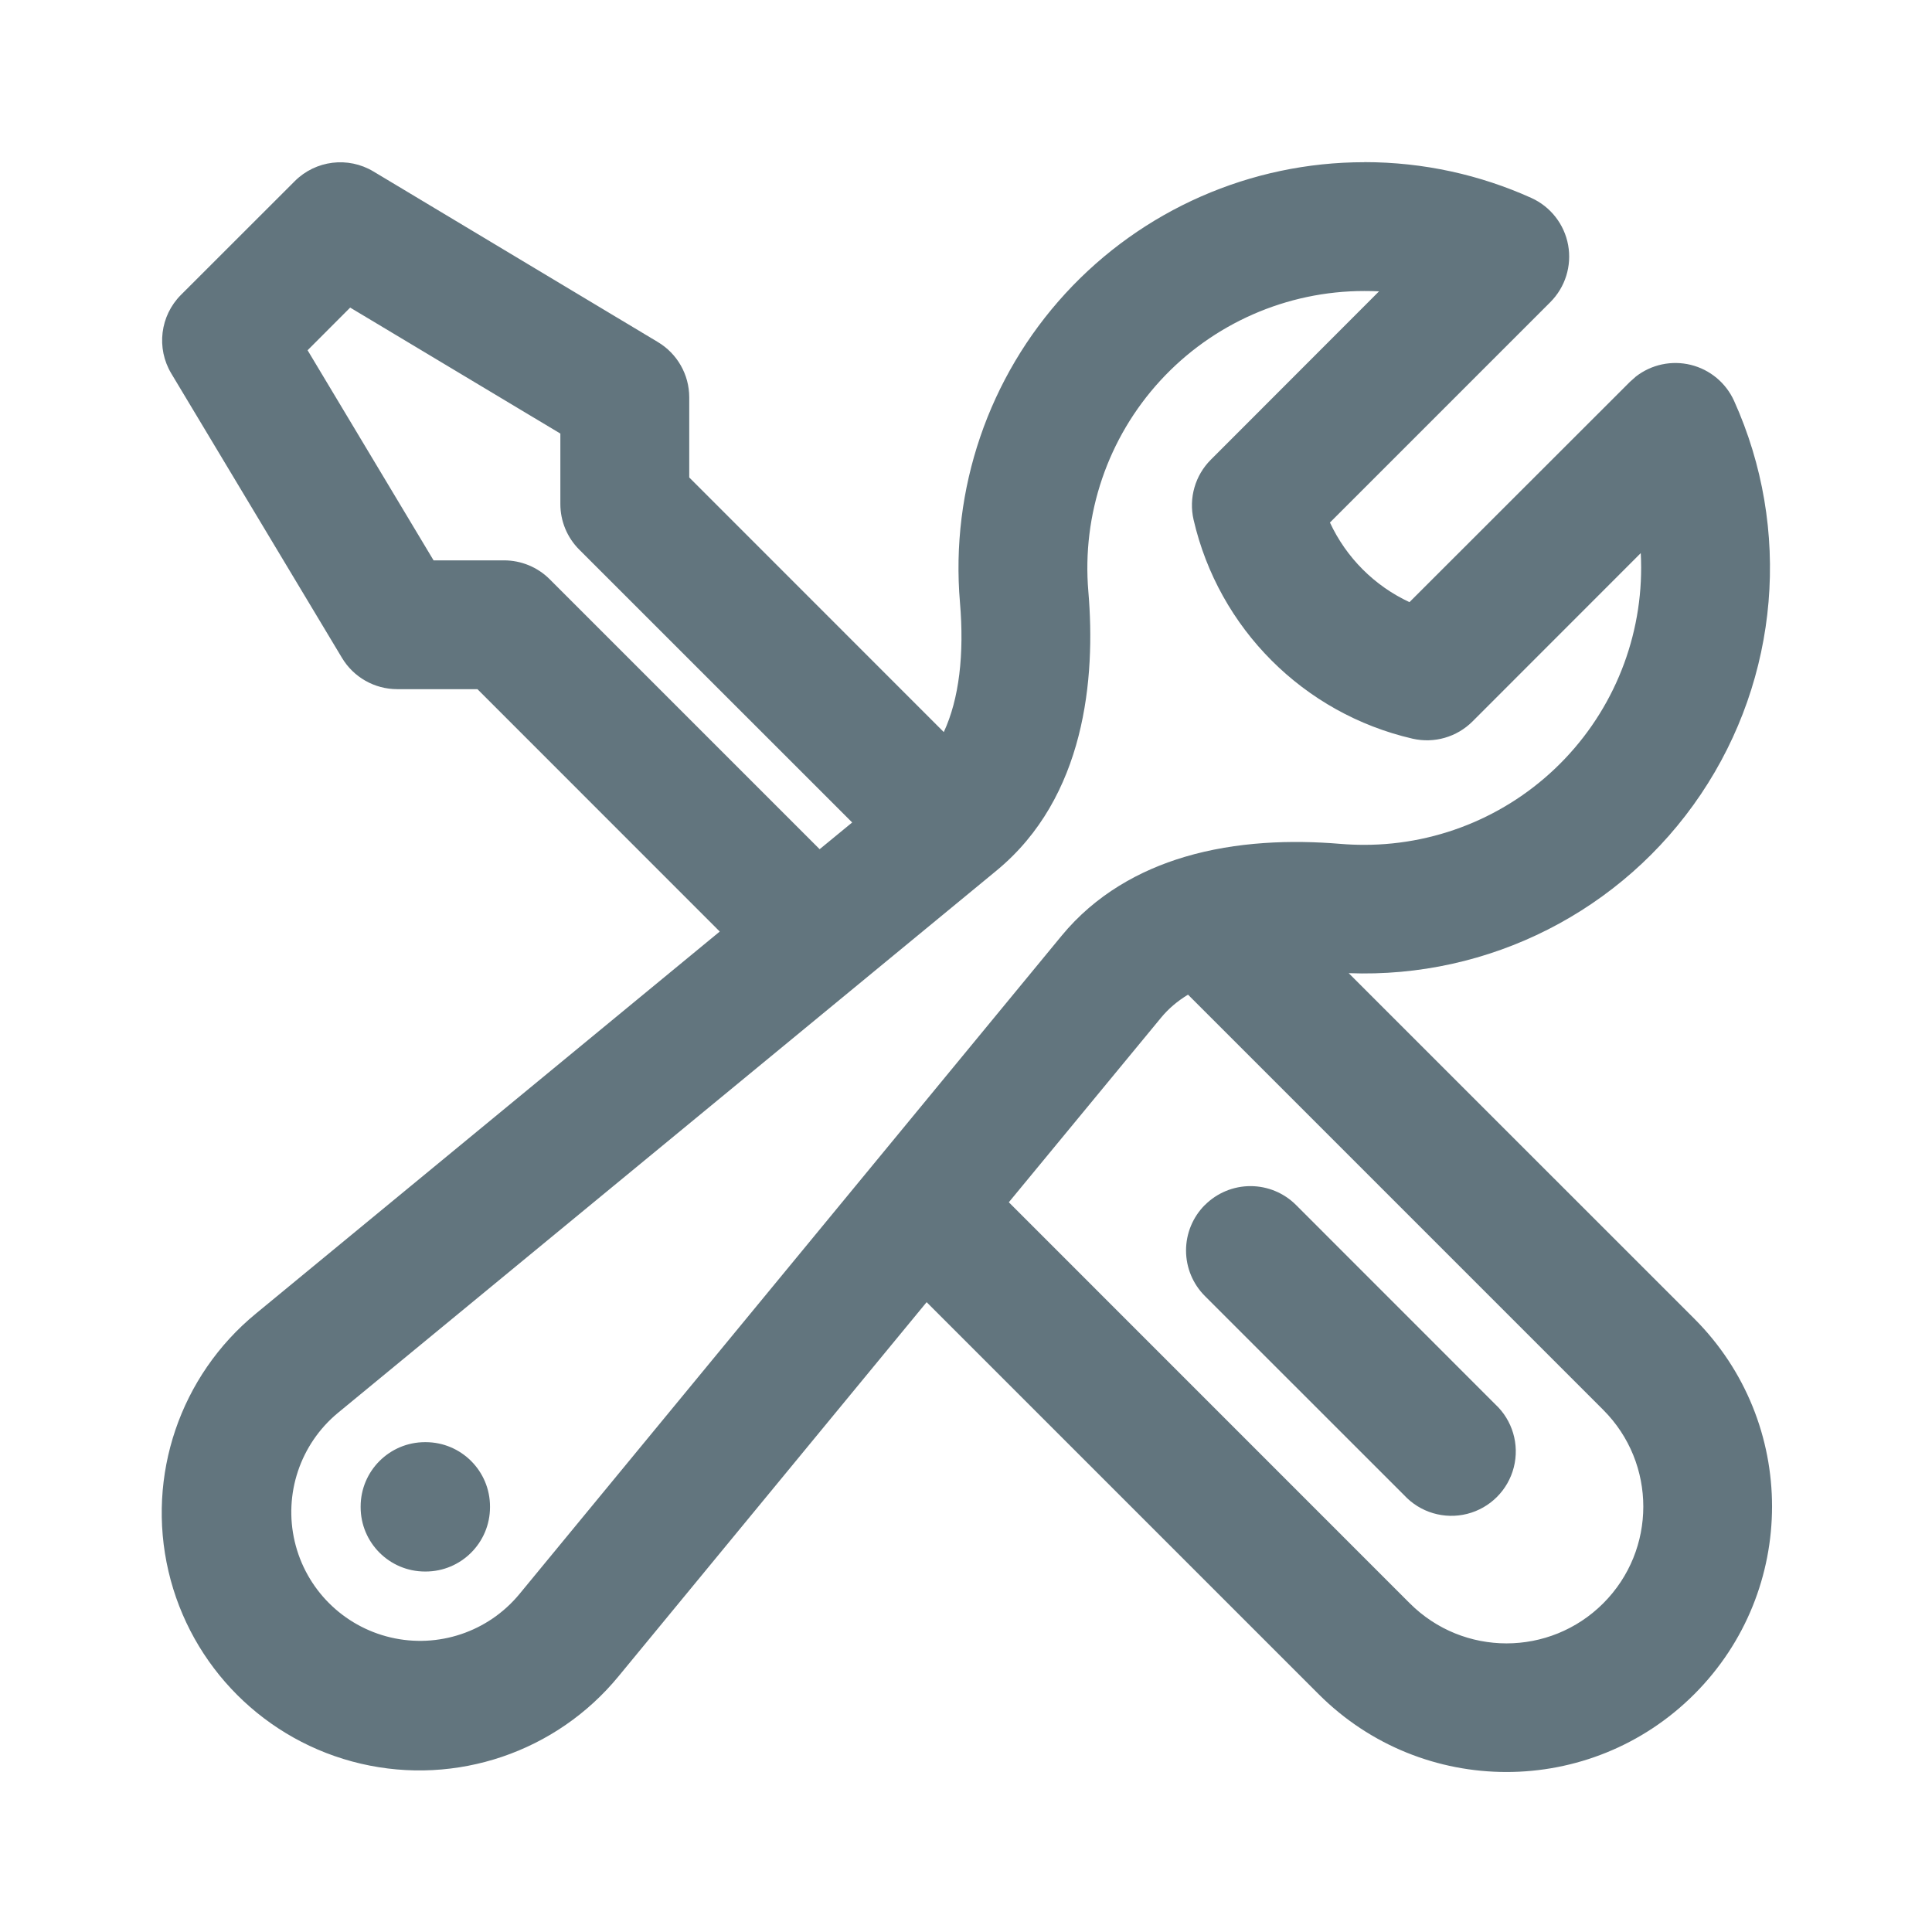
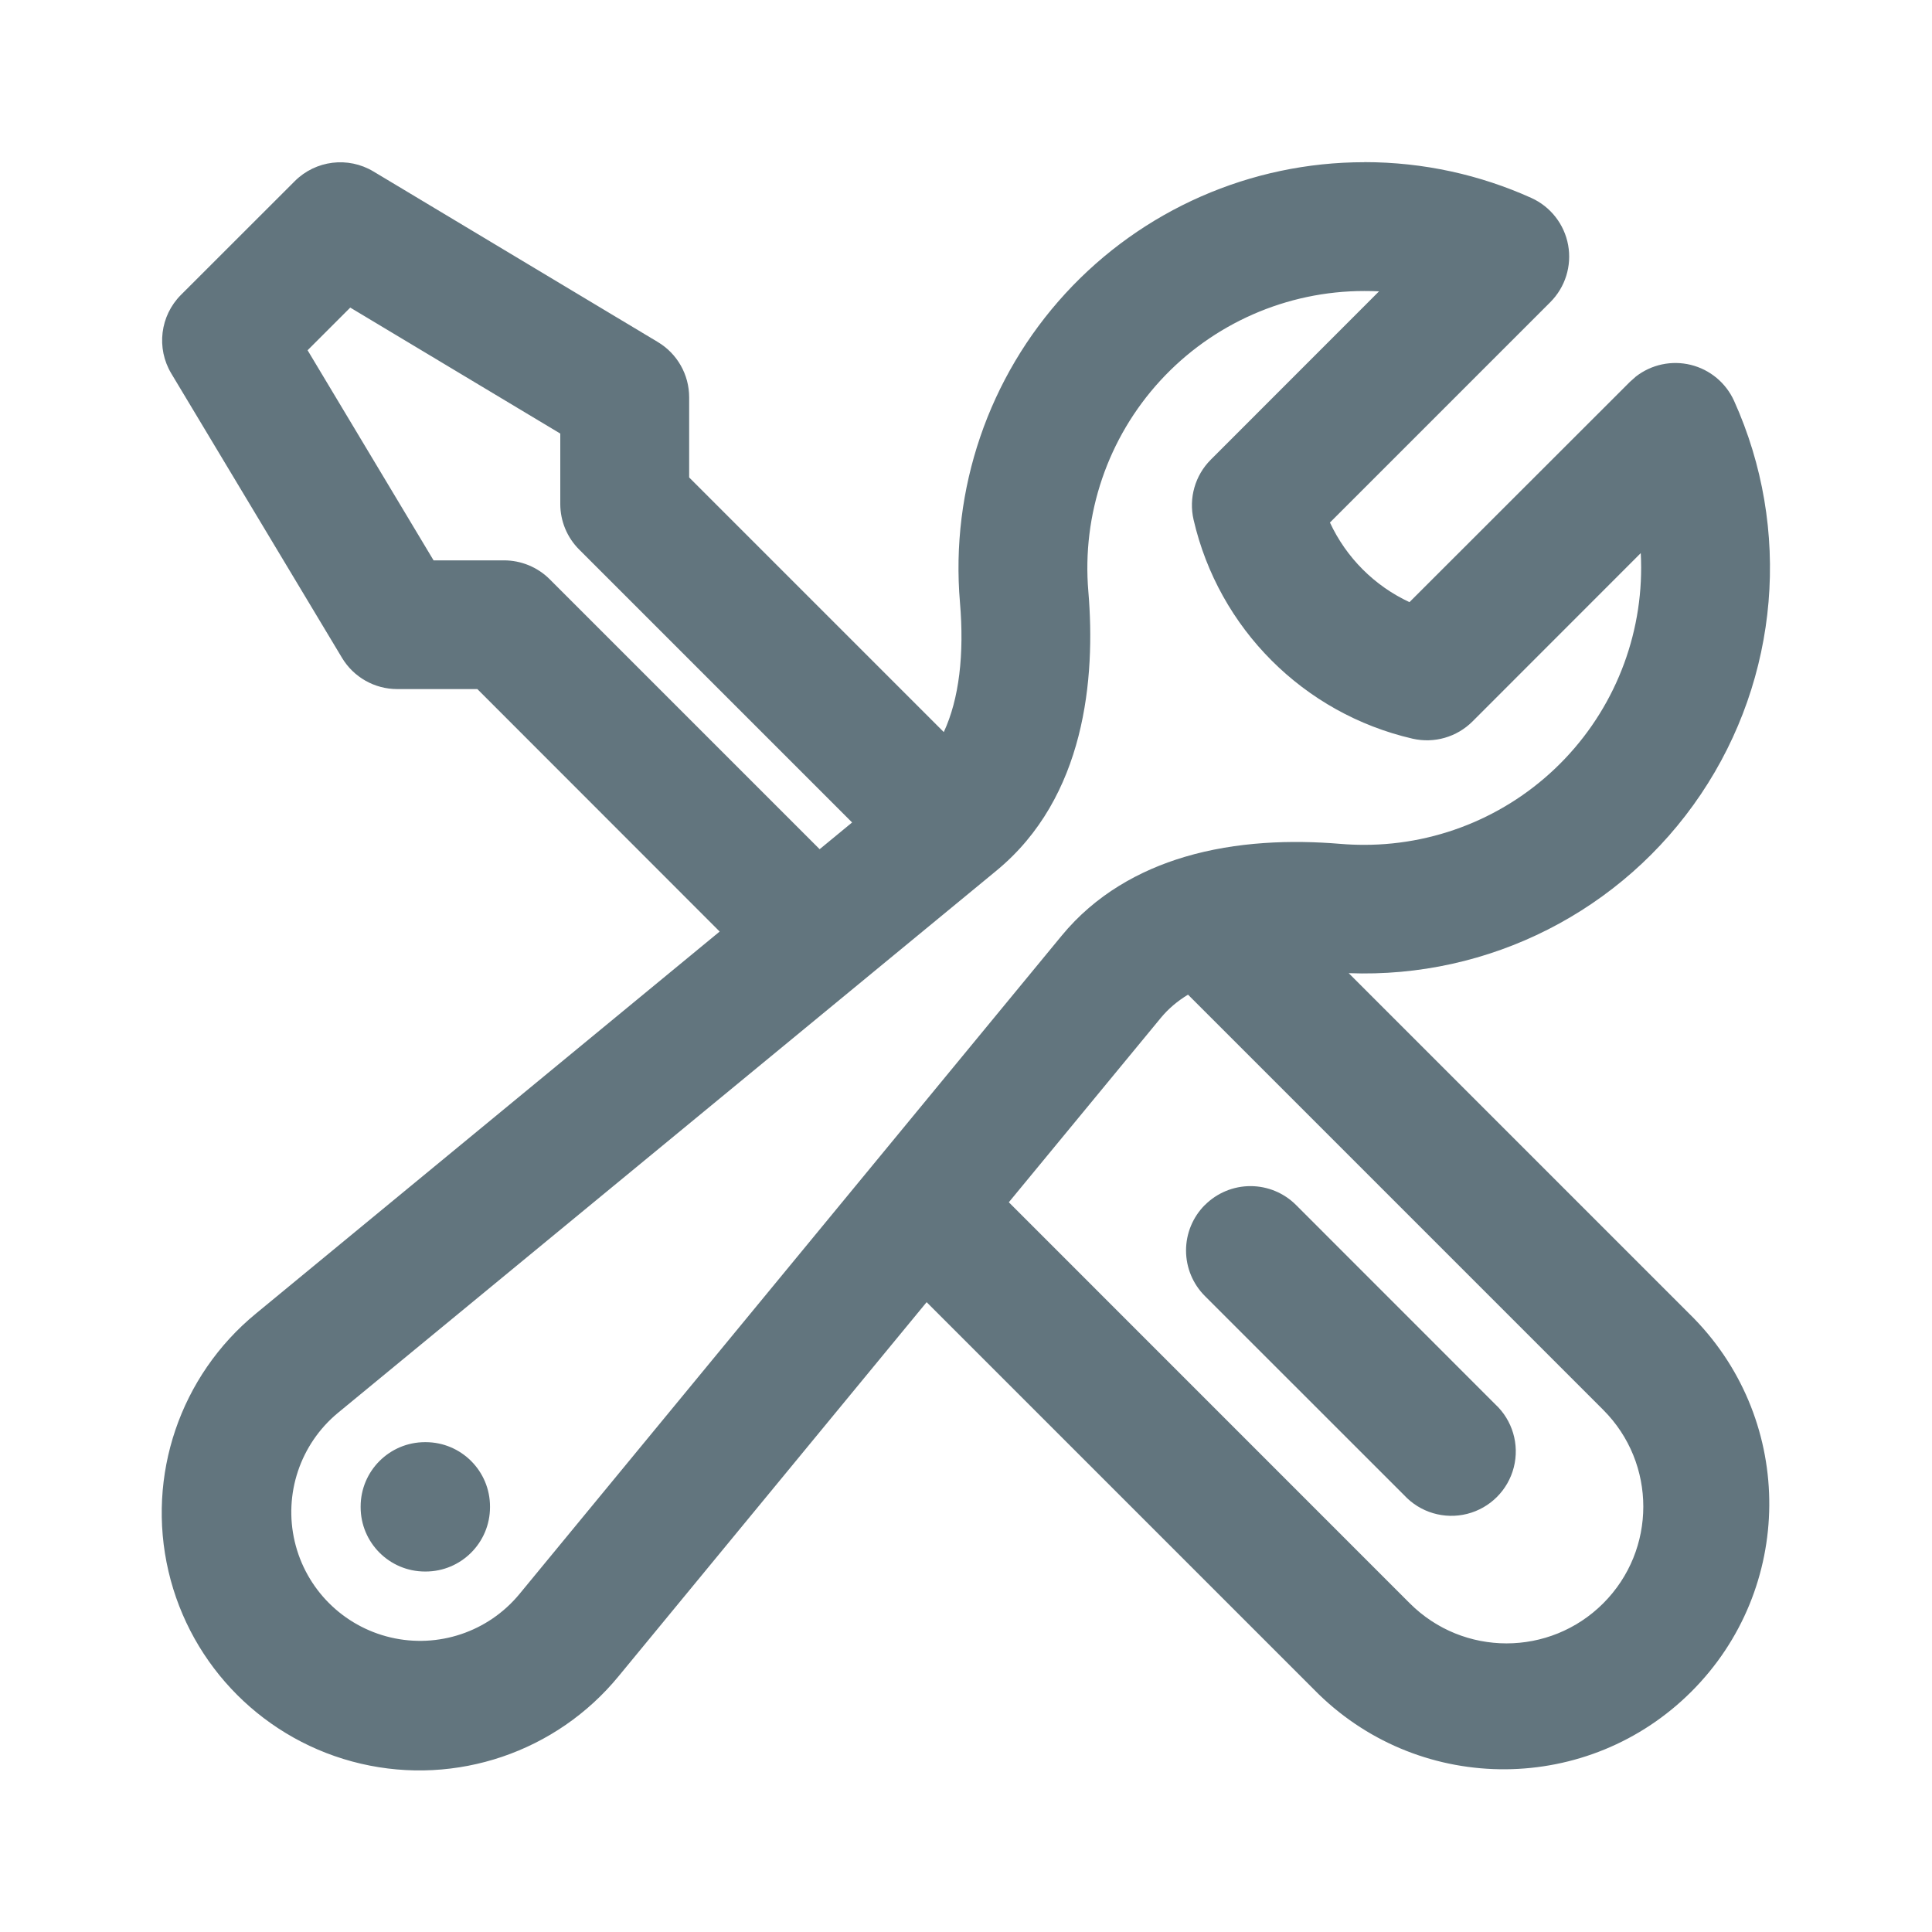
<svg xmlns="http://www.w3.org/2000/svg" fill="none" viewBox="0 0 24 24">
-   <path fill="#62757e" d="M16.948 2.014c.738 0 1.441.159 2.075.445a.8.8 0 0 1 .235 1.295l-2.737 2.737c.202.435.553.787.988.989l2.739-2.737.073-.065a.8.8 0 0 1 1.22.301 5.04 5.04 0 0 1-4.787 7.11l4.293 4.292a3.299 3.299 0 0 1-4.666 4.665l-4.87-4.87-3.826 4.646a3.201 3.201 0 1 1-4.505-4.505l5.761-4.745-3.01-3.011h-.997a.8.8 0 0 1-.686-.389L2.128 4.64a.8.8 0 0 1 .12-.977L3.662 2.25a.8.8 0 0 1 .977-.12l3.533 2.119a.8.8 0 0 1 .39.686v.996l3.162 3.163c.191-.41.256-.967.201-1.61a5.04 5.04 0 0 1 5.023-5.469m-2.19 10.341q-.198.12-.334.285l-1.892 2.294 4.981 4.982a1.699 1.699 0 0 0 2.403-2.403zm2.19-8.741a3.44 3.44 0 0 0-3.428 3.734c.091 1.075-.036 2.555-1.14 3.465l-.097.08-8.086 6.658a1.6 1.6 0 1 0 2.253 2.253l6.738-8.181c.421-.511.97-.813 1.527-.979.645-.192 1.33-.213 1.938-.162q.146.012.295.012a3.44 3.44 0 0 0 3.434-3.624l-2.09 2.091a.8.8 0 0 1-.745.214 3.63 3.63 0 0 1-2.72-2.72.8.8 0 0 1 .214-.745l2.09-2.092a4 4 0 0 0-.183-.004m-11.661 14.3a.8.8 0 0 1 .8.8v.007a.8.8 0 0 1-.8.8H5.28a.8.8 0 0 1-.8-.8v-.007a.8.8 0 0 1 .8-.8zm9.681-2.946a.8.8 0 0 1 1.132 0l2.473 2.474a.8.8 0 1 1-1.131 1.13L14.968 16.1a.8.8 0 0 1 0-1.132M3.821 4.351l1.565 2.61h.875c.213 0 .417.084.567.234l3.354 3.354.404-.332-3.391-3.39a.8.8 0 0 1-.234-.566v-.875L4.35 3.821z" />
+   <path fill="#62757e" d="M16.948 2.014c.738 0 1.441.159 2.075.445a.8.8 0 0 1 .235 1.295l-2.737 2.737c.202.435.553.787.988.989l2.739-2.737.073-.065a.8.8 0 0 1 1.22.301 5.04 5.04 0 0 1-4.787 7.11l4.292 4.292a3.299 3.299 0 0 1-4.665 4.665l-4.87-4.87-3.826 4.646a3.201 3.201 0 1 1-4.505-4.505l5.76-4.745L5.93 8.56h-.996a.8.8 0 0 1-.686-.389L2.128 4.64a.8.8 0 0 1 .12-.977L3.662 2.25a.8.8 0 0 1 .977-.12l3.533 2.119a.8.8 0 0 1 .389.686v.996l3.163 3.163c.191-.41.256-.967.201-1.61a5.04 5.04 0 0 1 5.023-5.469m-2.19 10.341q-.198.12-.335.285l-1.891 2.294 4.981 4.982a1.699 1.699 0 0 0 2.403-2.403zm2.19-8.741a3.44 3.44 0 0 0-3.428 3.734c.09 1.075-.036 2.555-1.14 3.465l-.097.08-8.086 6.658a1.6 1.6 0 1 0 2.253 2.253l6.738-8.181c.42-.511.97-.813 1.527-.979.645-.192 1.33-.213 1.938-.162q.145.012.295.012a3.44 3.44 0 0 0 3.434-3.624l-2.09 2.091a.8.8 0 0 1-.745.214 3.63 3.63 0 0 1-2.72-2.72.8.8 0 0 1 .213-.745l2.091-2.092a4 4 0 0 0-.183-.004m-11.661 14.3a.8.8 0 0 1 .8.8v.007a.8.8 0 0 1-.8.8H5.28a.8.8 0 0 1-.8-.8v-.007a.8.8 0 0 1 .8-.8zm9.681-2.946a.8.8 0 0 1 1.132 0l2.473 2.474a.8.8 0 1 1-1.131 1.13L14.968 16.1a.8.8 0 0 1 0-1.132M3.821 4.351l1.565 2.61h.875c.212 0 .417.084.567.234l3.354 3.354.403-.332-3.39-3.39a.8.8 0 0 1-.235-.566v-.875L4.351 3.821z" />
</svg>
